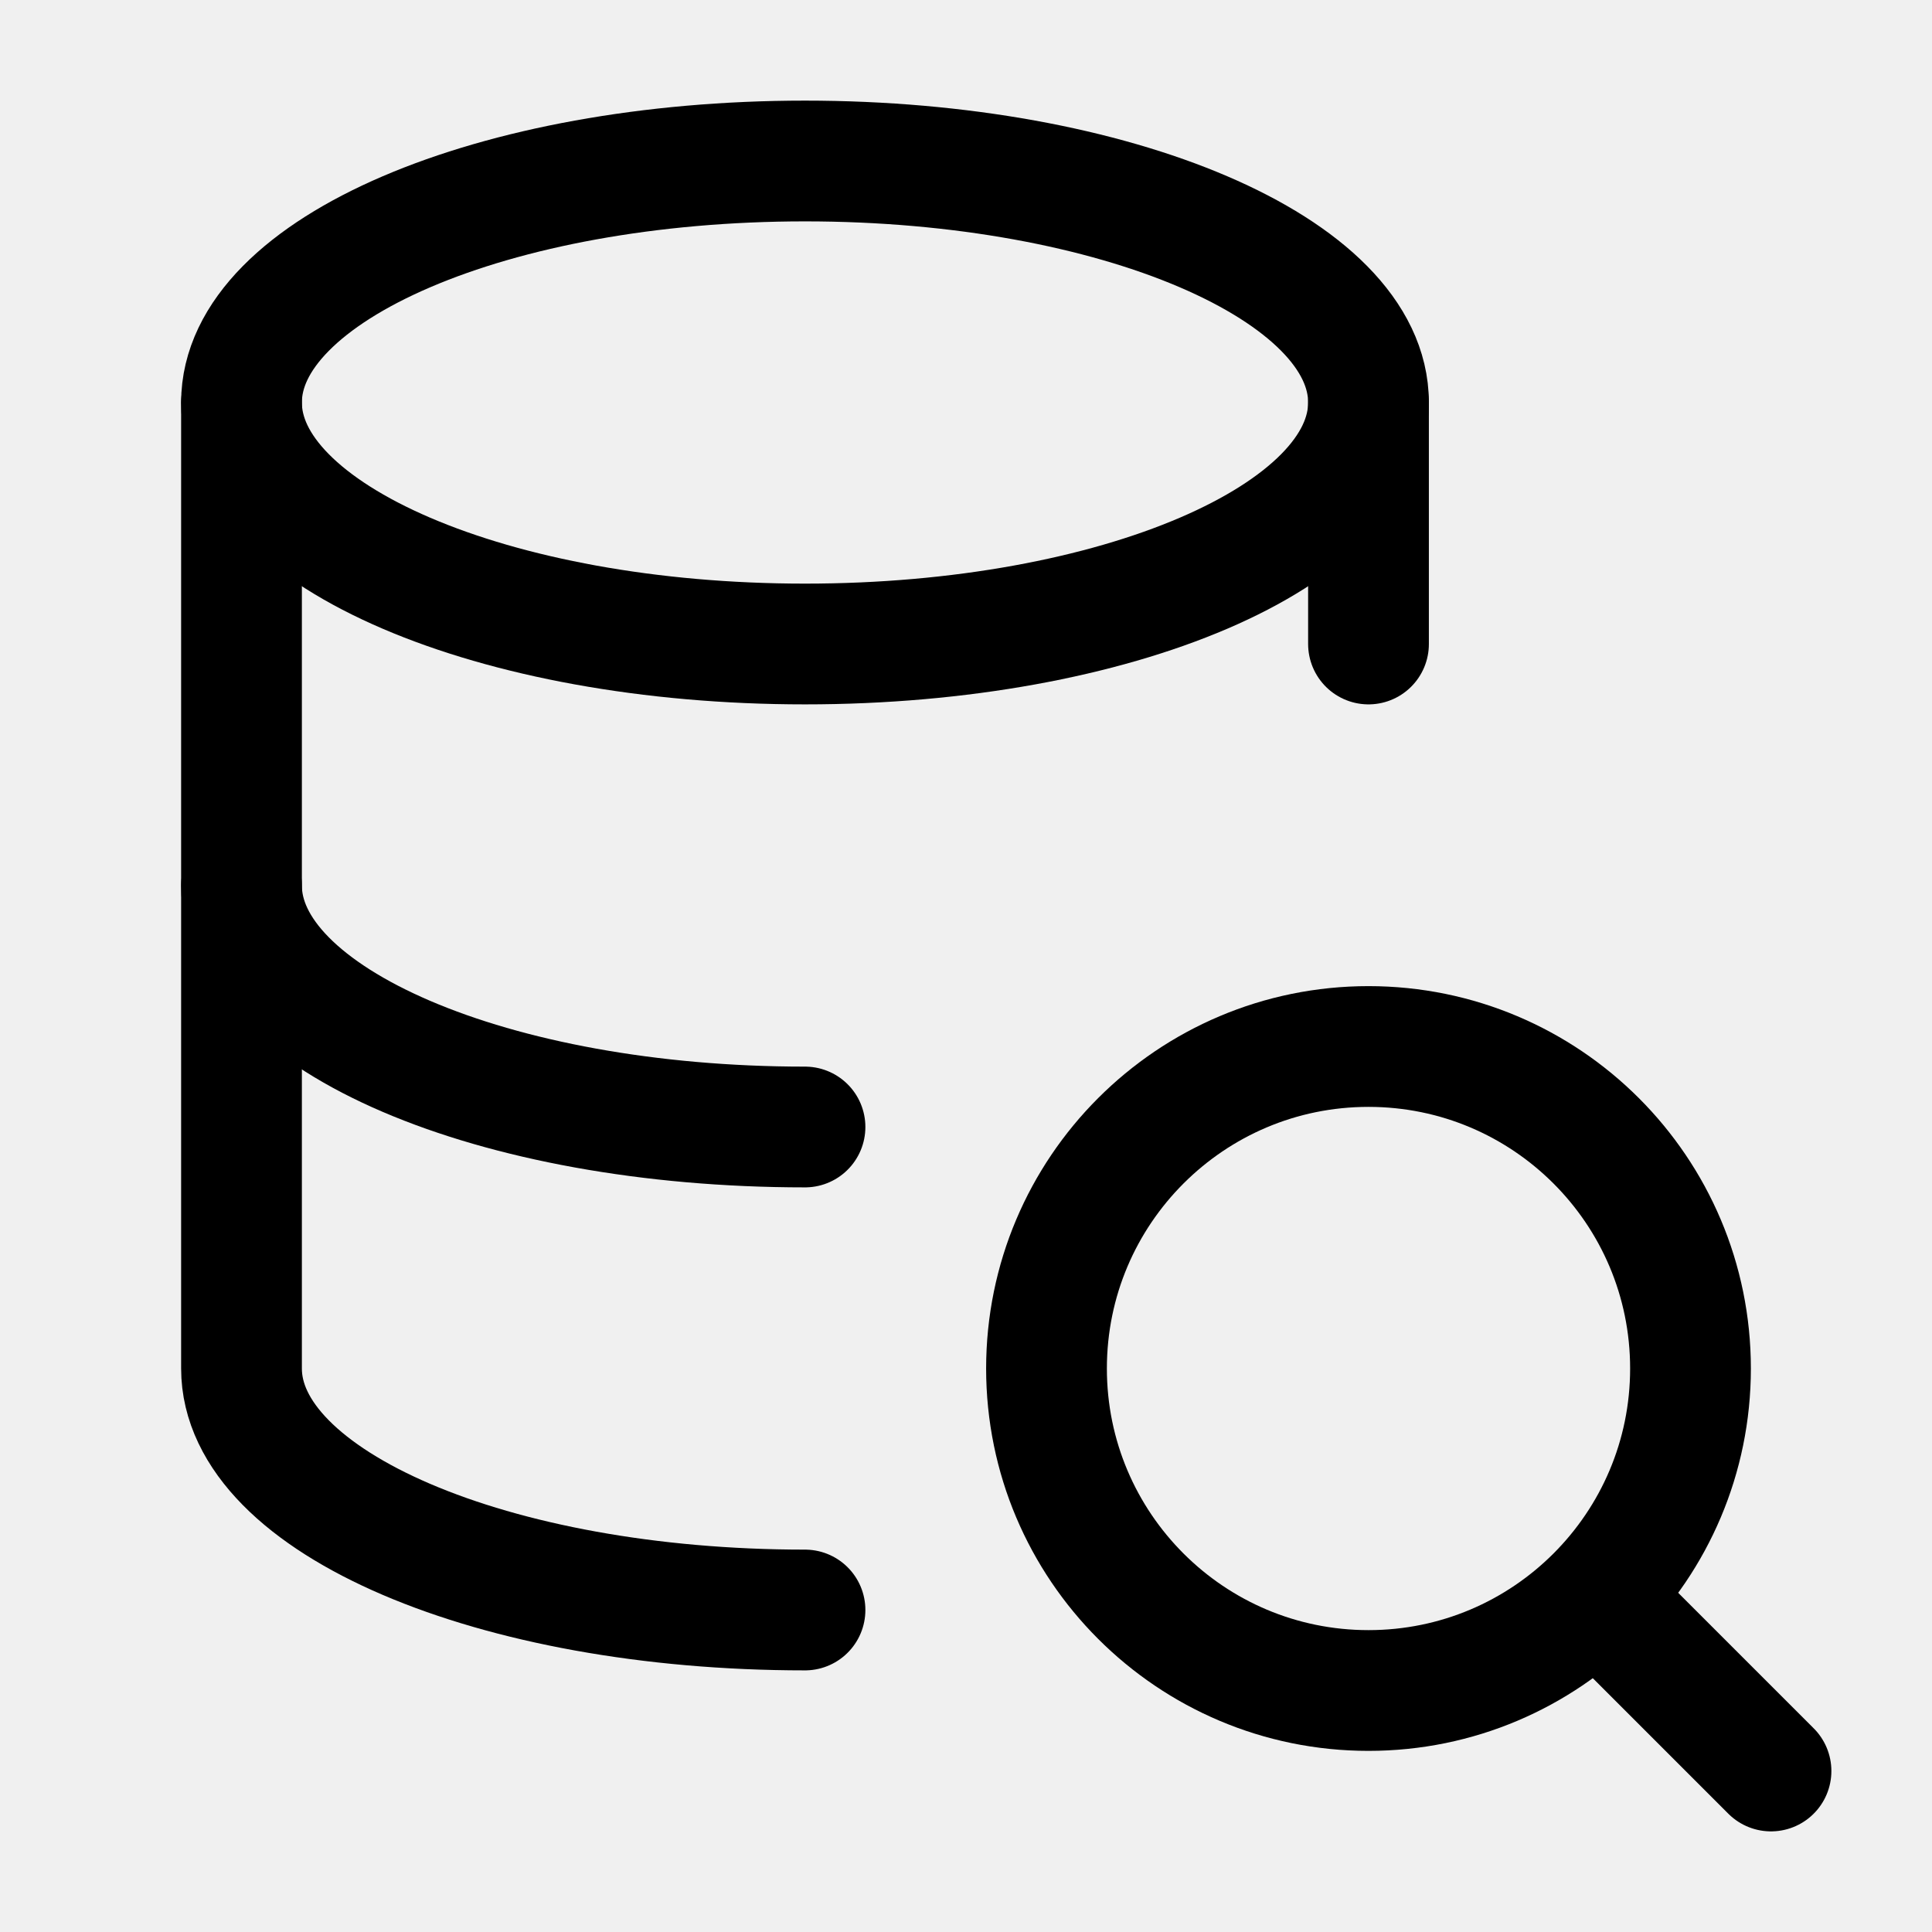
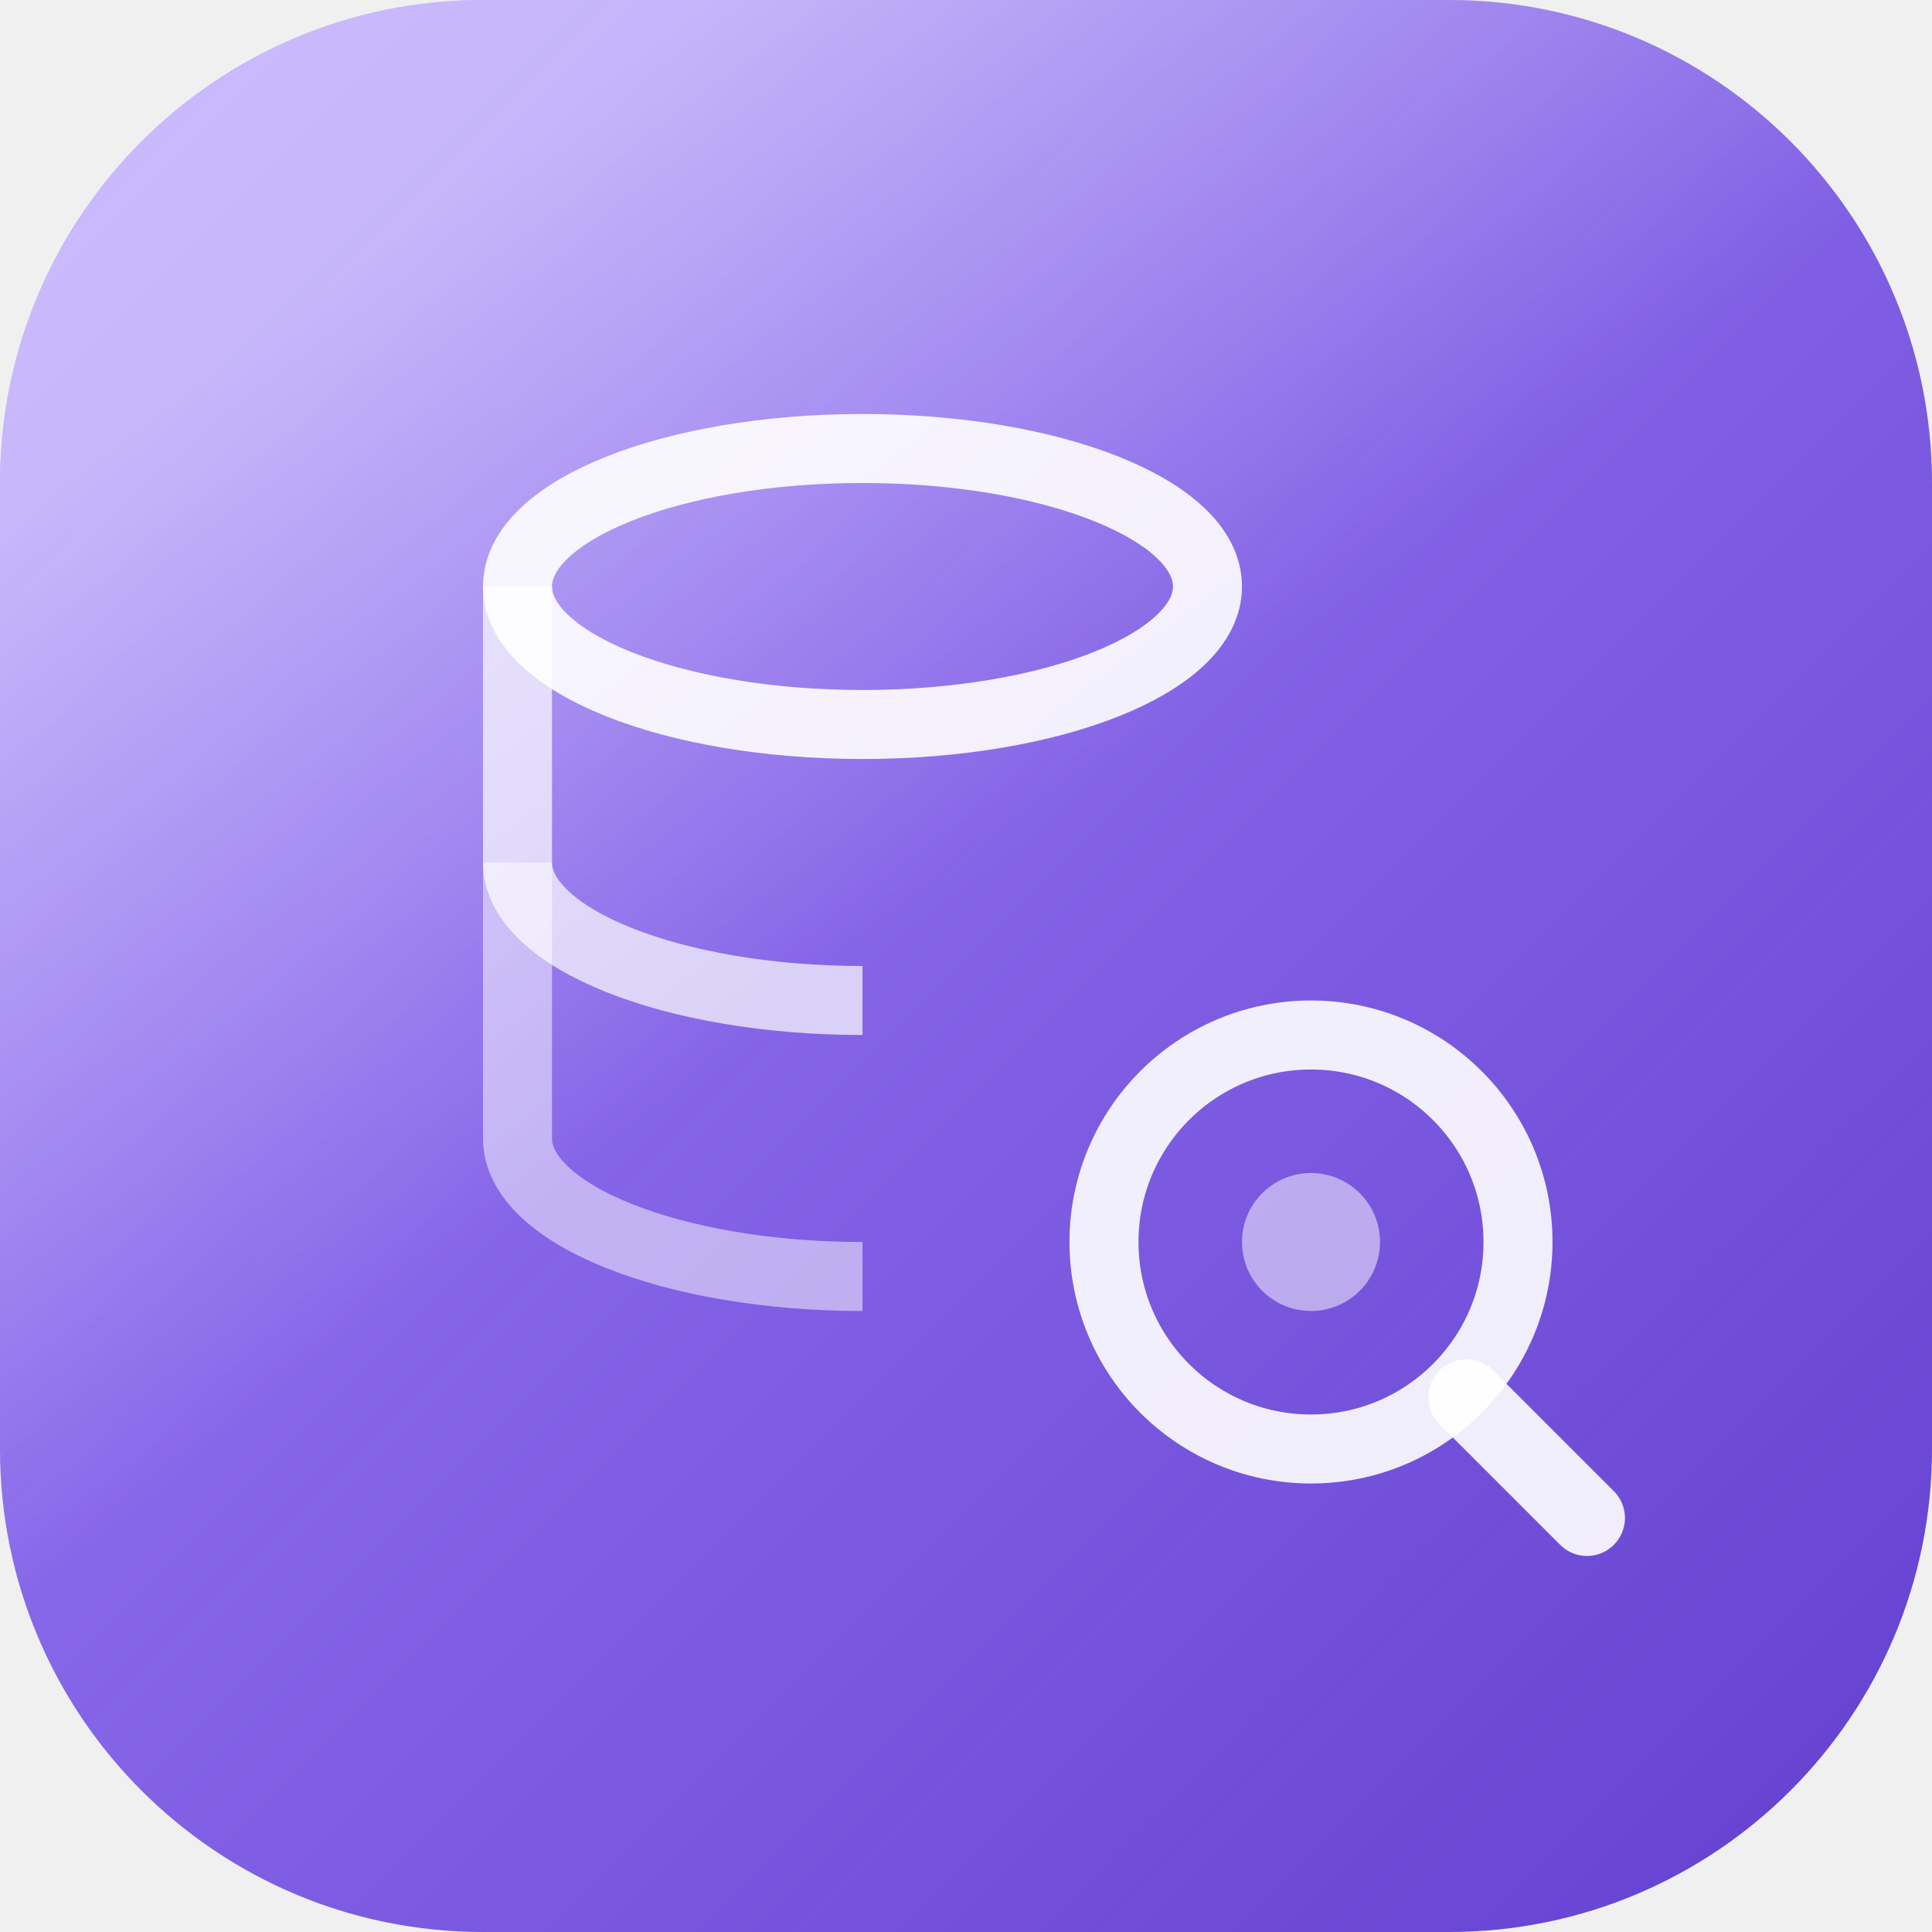
- <svg xmlns="http://www.w3.org/2000/svg" viewBox="0 0 24 24" fill="none" stroke="currentColor" stroke-width="1.5" stroke-linecap="round" stroke-linejoin="round">
-   <ellipse cx="10" cy="5" rx="7" ry="3" />
-   <path d="M3 5v6c0 1.66 3.13 3 7 3" />
-   <path d="M3 11v6c0 1.66 3.13 3 7 3" />
-   <path d="M17 5v3" />
-   <circle cx="17" cy="17" r="4" />
-   <path d="M20.2 20.2L22 22" />
+ <svg xmlns="http://www.w3.org/2000/svg" viewBox="0 0 56 56" fill="none">
+   <defs>
+     <linearGradient id="g" x1="0" y1="0" x2="56" y2="56" gradientUnits="userSpaceOnUse">
+       <stop offset="0" stop-color="#9B7AFF" stop-opacity="0.9" />
+       <stop offset="1" stop-color="#4A20C9" stop-opacity="0.85" />
+     </linearGradient>
+     <linearGradient id="shine" x1="10" y1="8" x2="40" y2="48" gradientUnits="userSpaceOnUse">
+       <stop offset="0" stop-color="#fff" stop-opacity="0.45" />
+       <stop offset="0.5" stop-color="#fff" stop-opacity="0" />
+     </linearGradient>
+   </defs>
+   <rect width="56" height="56" rx="14" fill="url(#g)" />
+   <rect width="56" height="56" rx="14" fill="url(#shine)" />
+   <ellipse cx="25" cy="17" rx="10" ry="4" stroke="#fff" stroke-width="2" fill="none" opacity="0.9" />
+   <path d="M15 17v8c0 2.2 4.5 4 10 4" stroke="#fff" stroke-width="2" fill="none" opacity="0.7" />
+   <path d="M15 25v8c0 2.2 4.5 4 10 4" stroke="#fff" stroke-width="2" fill="none" opacity="0.5" />
+   <circle cx="38" cy="36" r="6" stroke="#fff" stroke-width="2" fill="none" opacity="0.9" />
+   <path d="M42.5 40.5L46 44" stroke="#fff" stroke-width="2.2" stroke-linecap="round" opacity="0.9" />
+   <circle cx="38" cy="36" r="2" fill="#fff" opacity="0.5" />
</svg>
